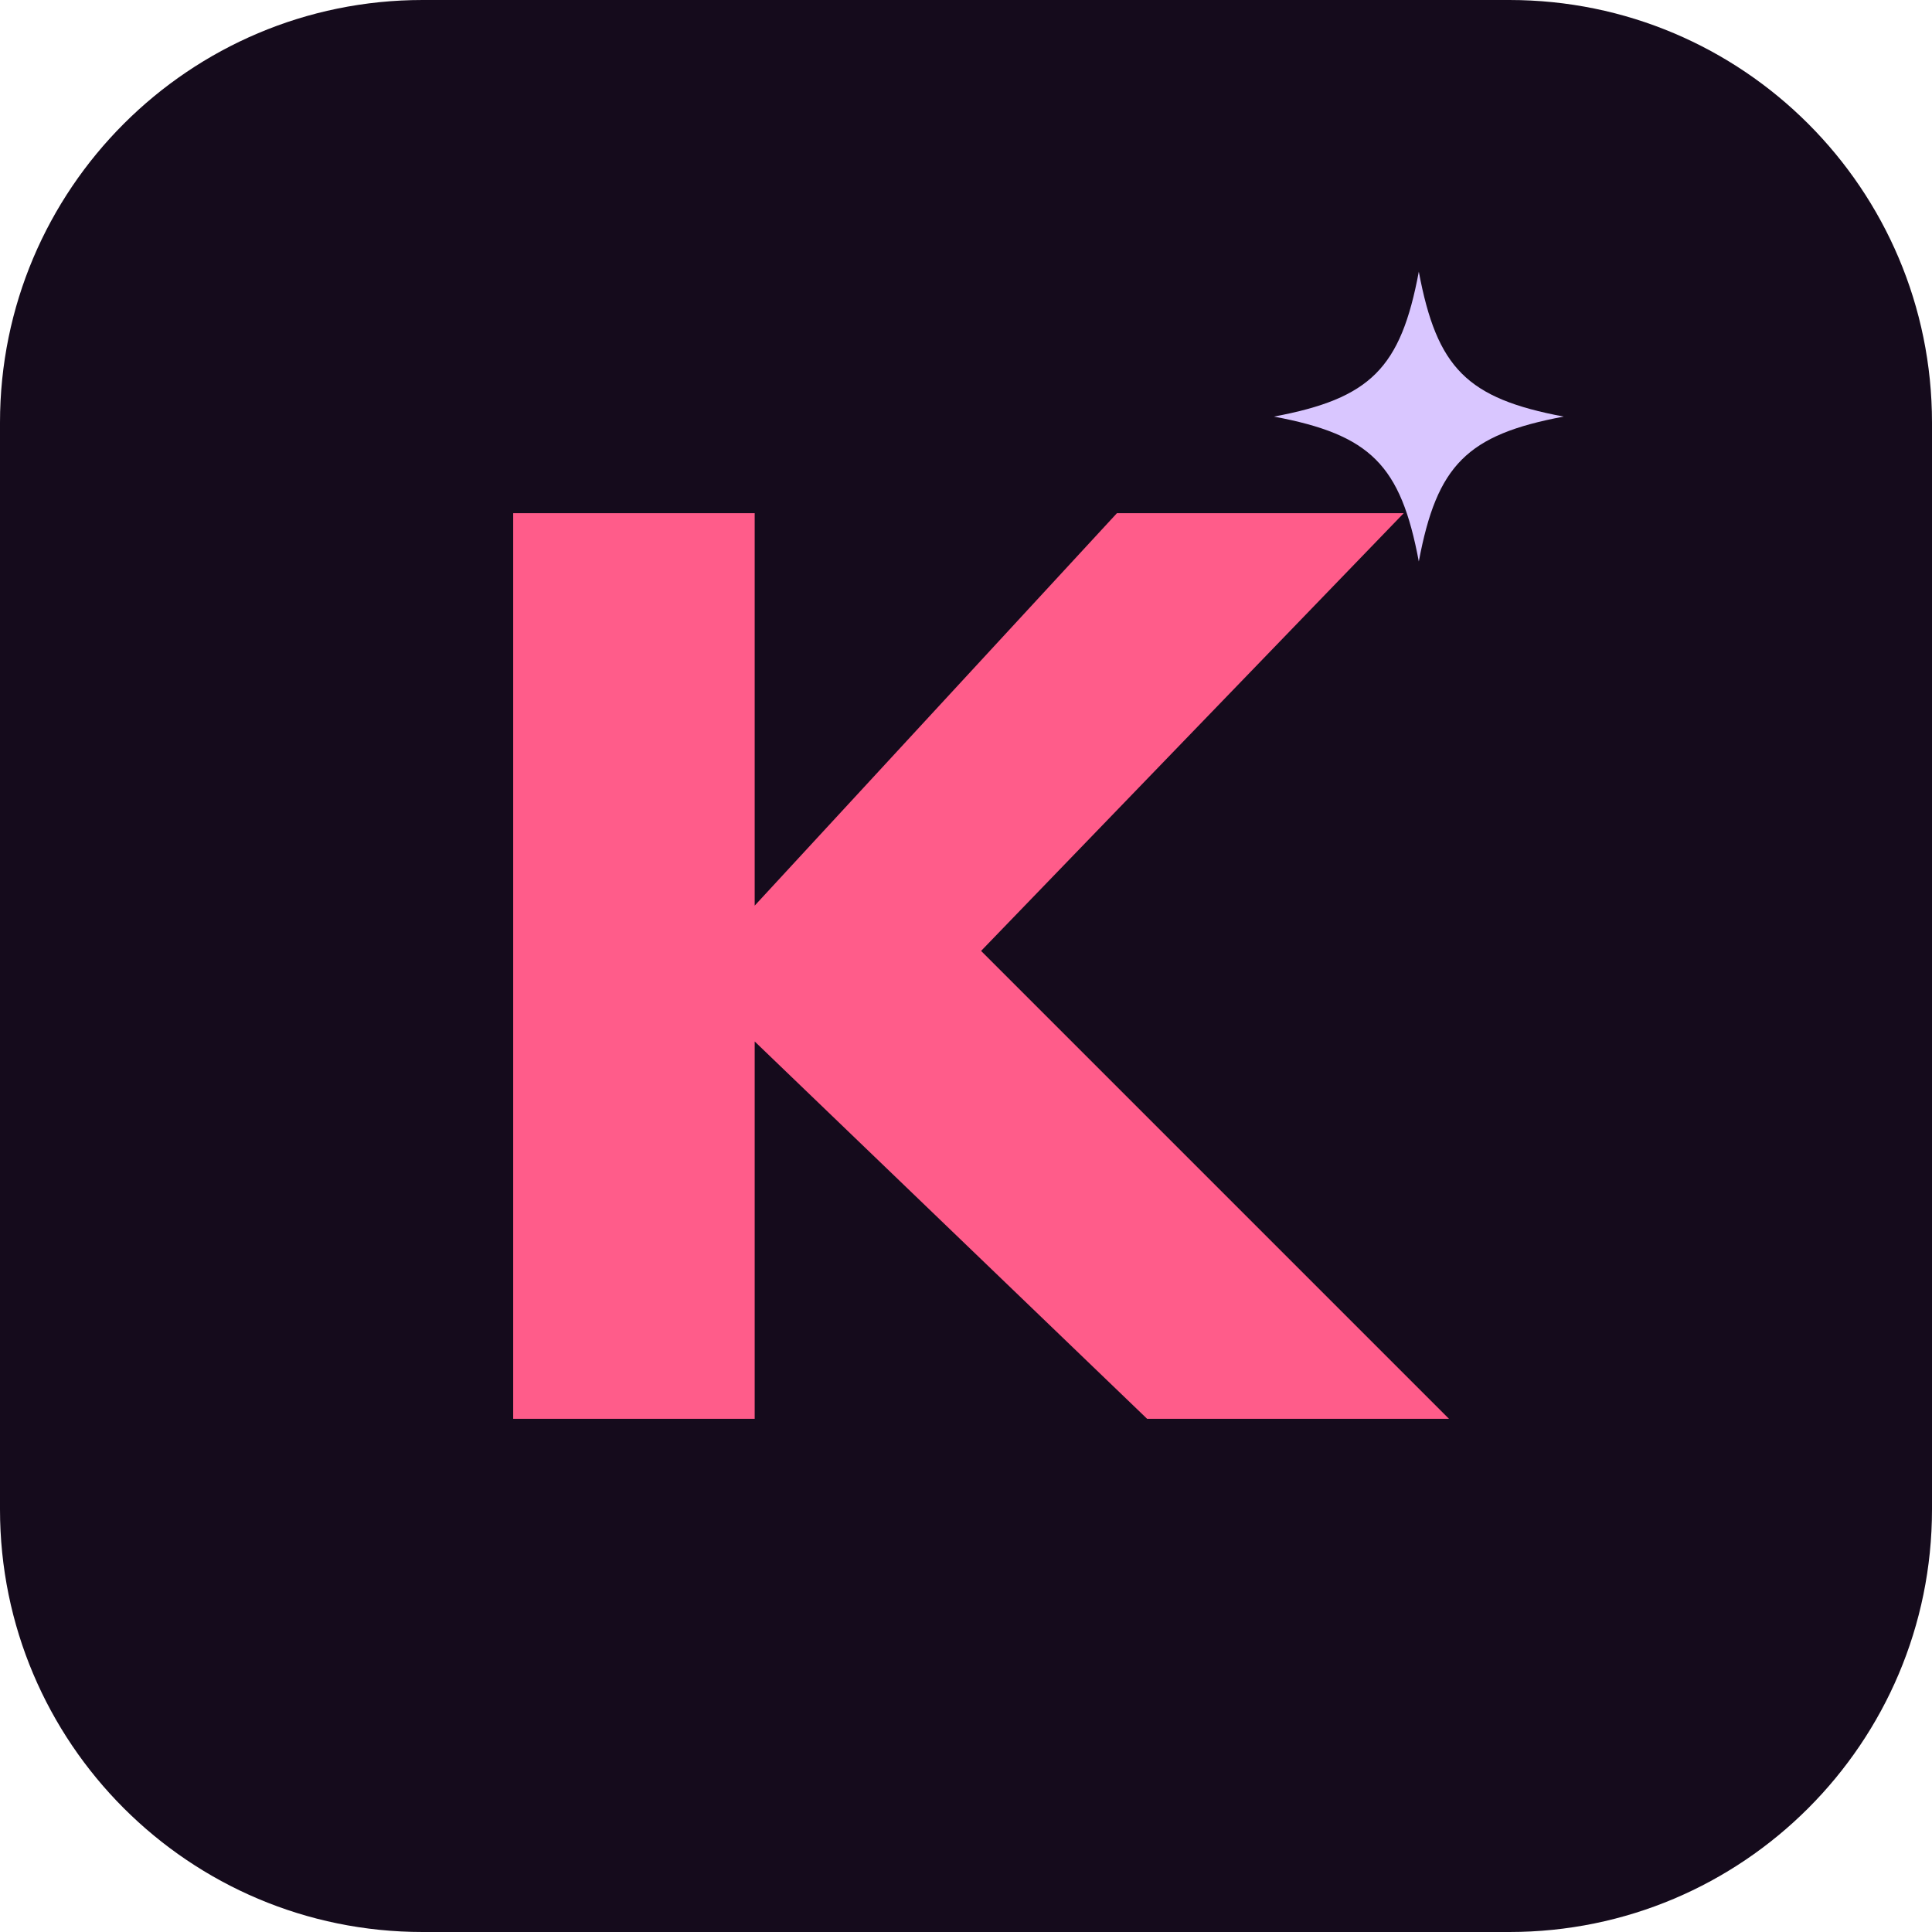
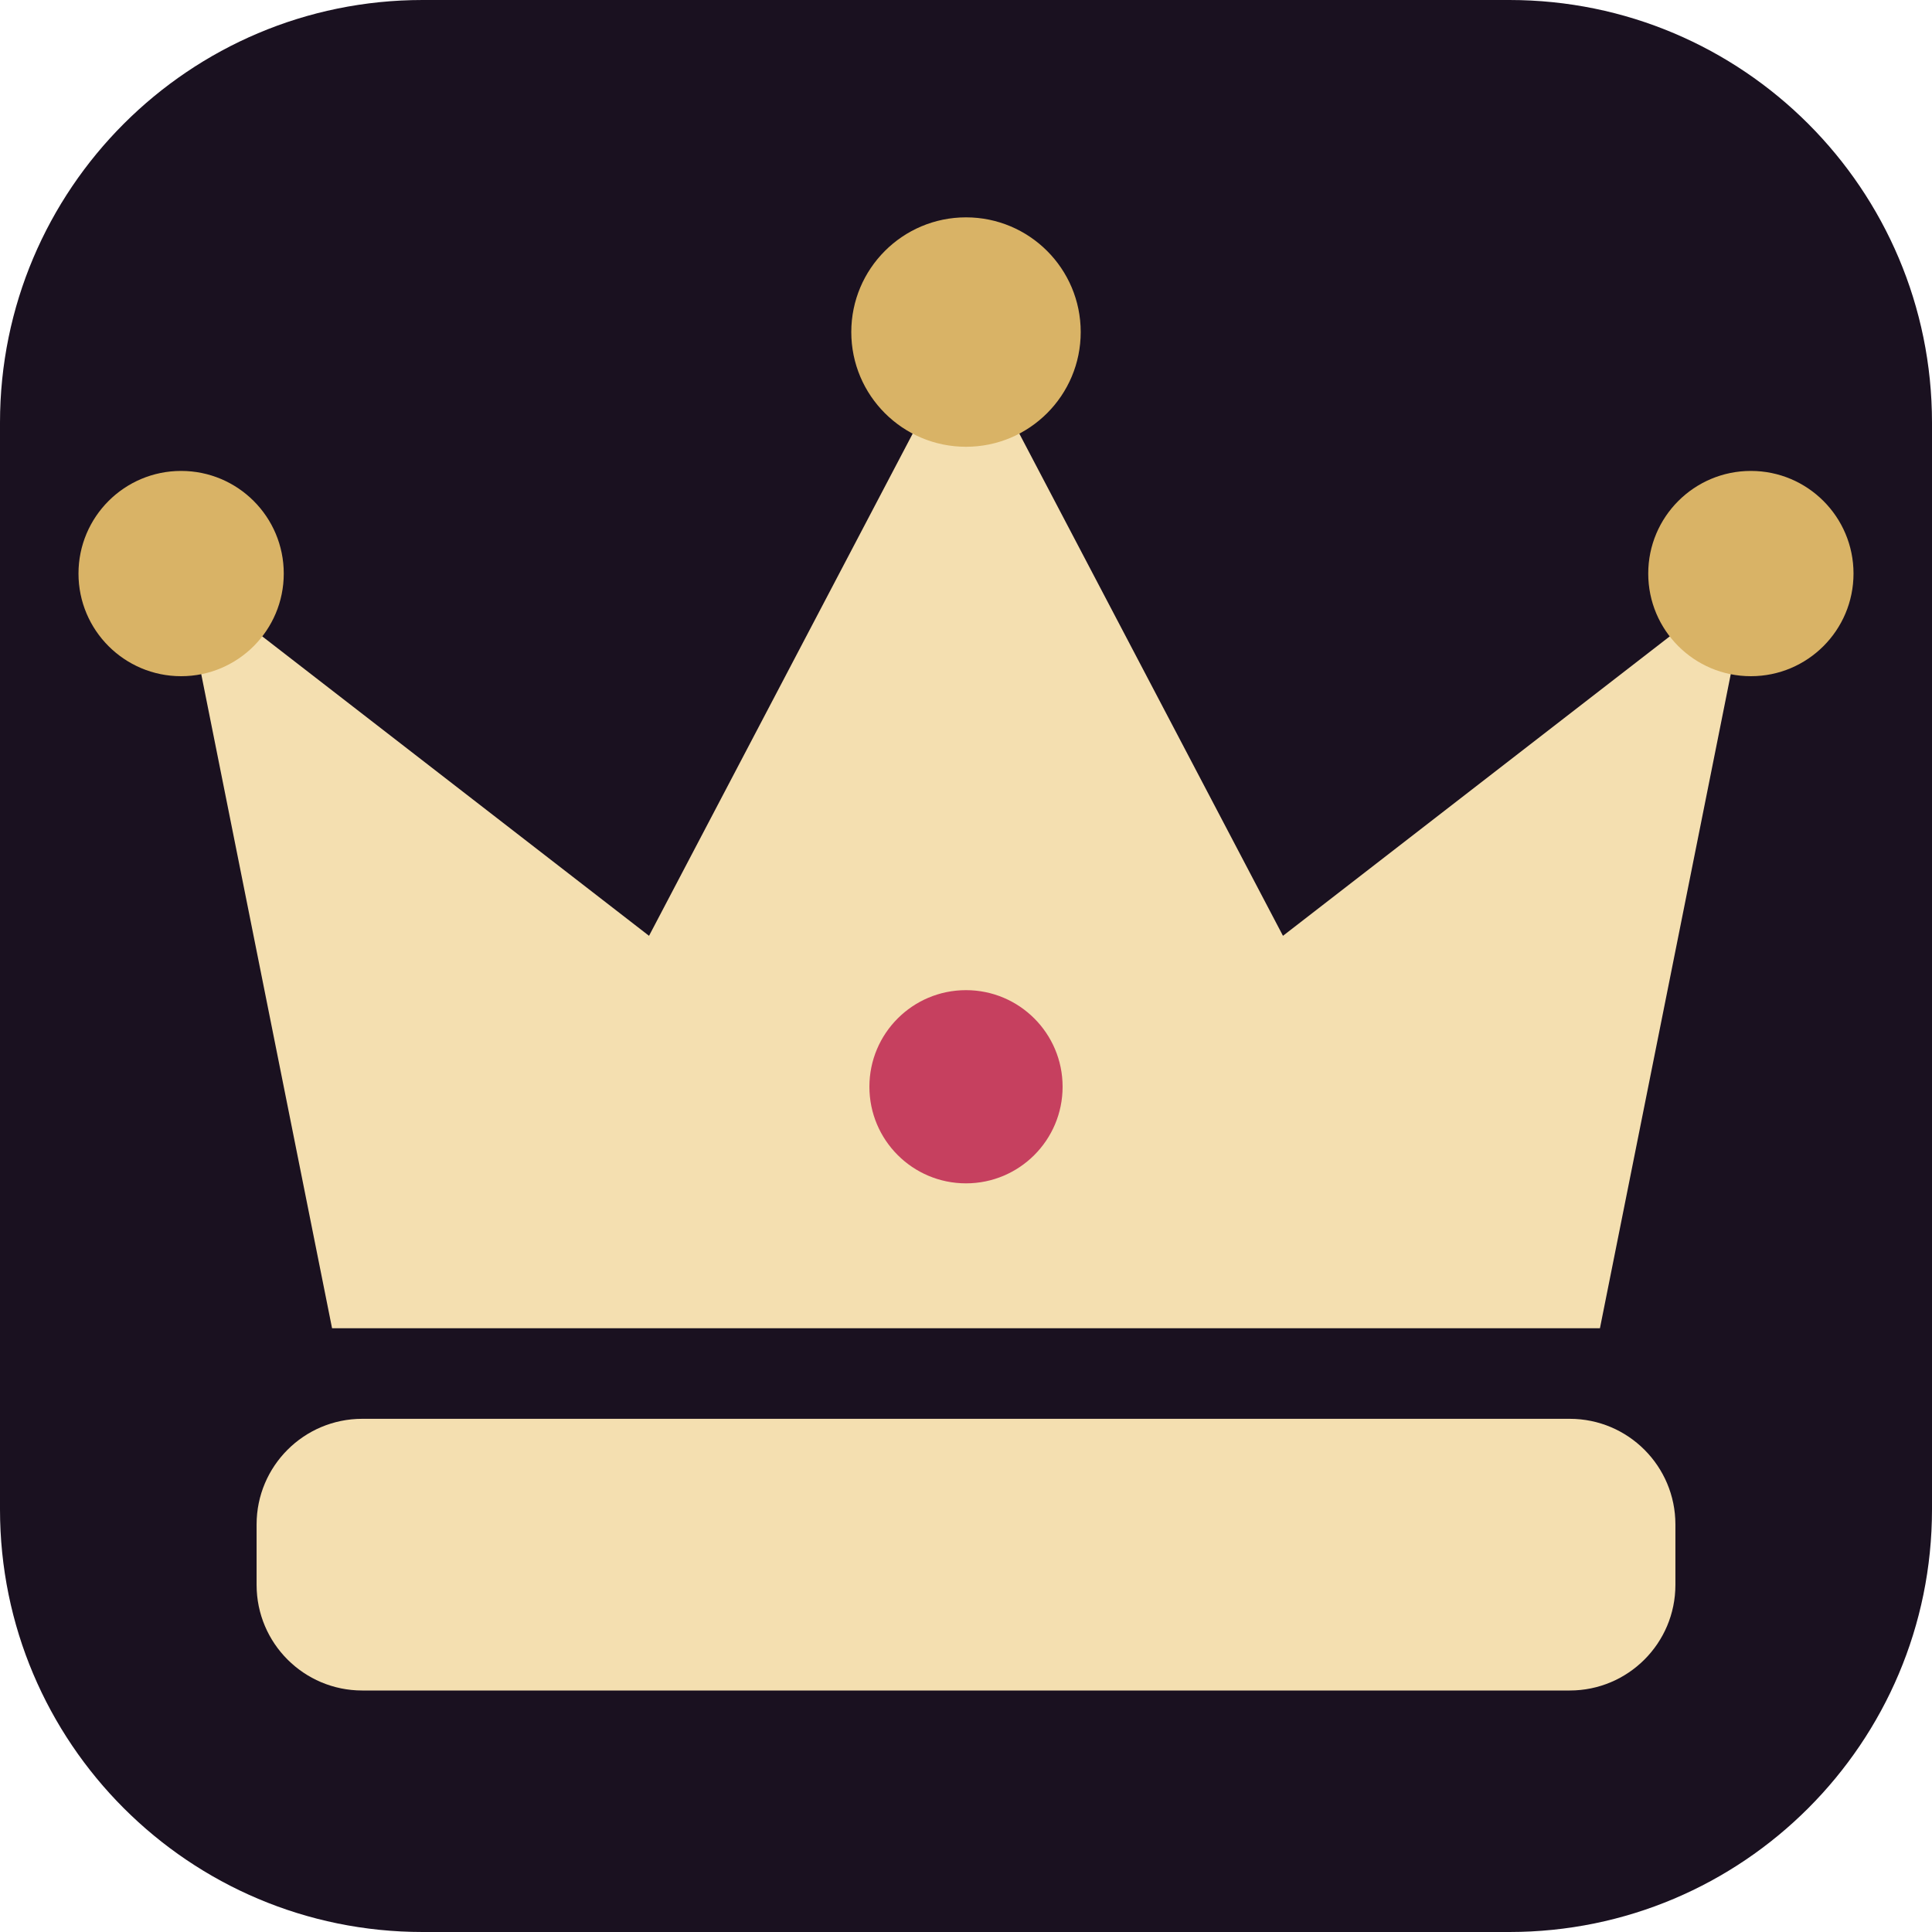
<svg xmlns="http://www.w3.org/2000/svg" viewBox="0 0 64 64">
-   <rect width="64" height="64" rx="14" fill="#150b1c" />
-   <path d="M17 17h8v13l12-13h9.5L32.5 31.5 48 47h-10L25 34.5V47h-8V17Z" fill="#ff5c8a" />
-   <path d="M47 9c.6 3.2 1.6 4.2 4.8 4.8-3.2.6-4.2 1.6-4.8 4.8-.6-3.2-1.6-4.2-4.8-4.8 3.2-.6 4.2-1.6 4.8-4.8Z" fill="#d9c6ff" />
+   <rect width="64" height="64" rx="14" fill="#1a1120" />
+   <path d="M11 44 L6 19 L21.5 31 L32 11 L42.5 31 L58 19 L53 44 Z" fill="#f4dfb0" />
+   <path d="M12 47 h40 a3.5 3.5 0 0 1 3.5 3.5 v2 a3.5 3.5 0 0 1 -3.5 3.5 h-40 a3.5 3.5 0 0 1 -3.5 -3.5 v-2 a3.5 3.5 0 0 1 3.5 -3.5 z" fill="#f4dfb0" />
+   <circle cx="6" cy="19" r="3.4" fill="#d9b366" />
+   <circle cx="32" cy="11" r="3.8" fill="#d9b366" />
+   <circle cx="58" cy="19" r="3.4" fill="#d9b366" />
+   <circle cx="32" cy="36" r="3.2" fill="#c6405f" />
</svg>
